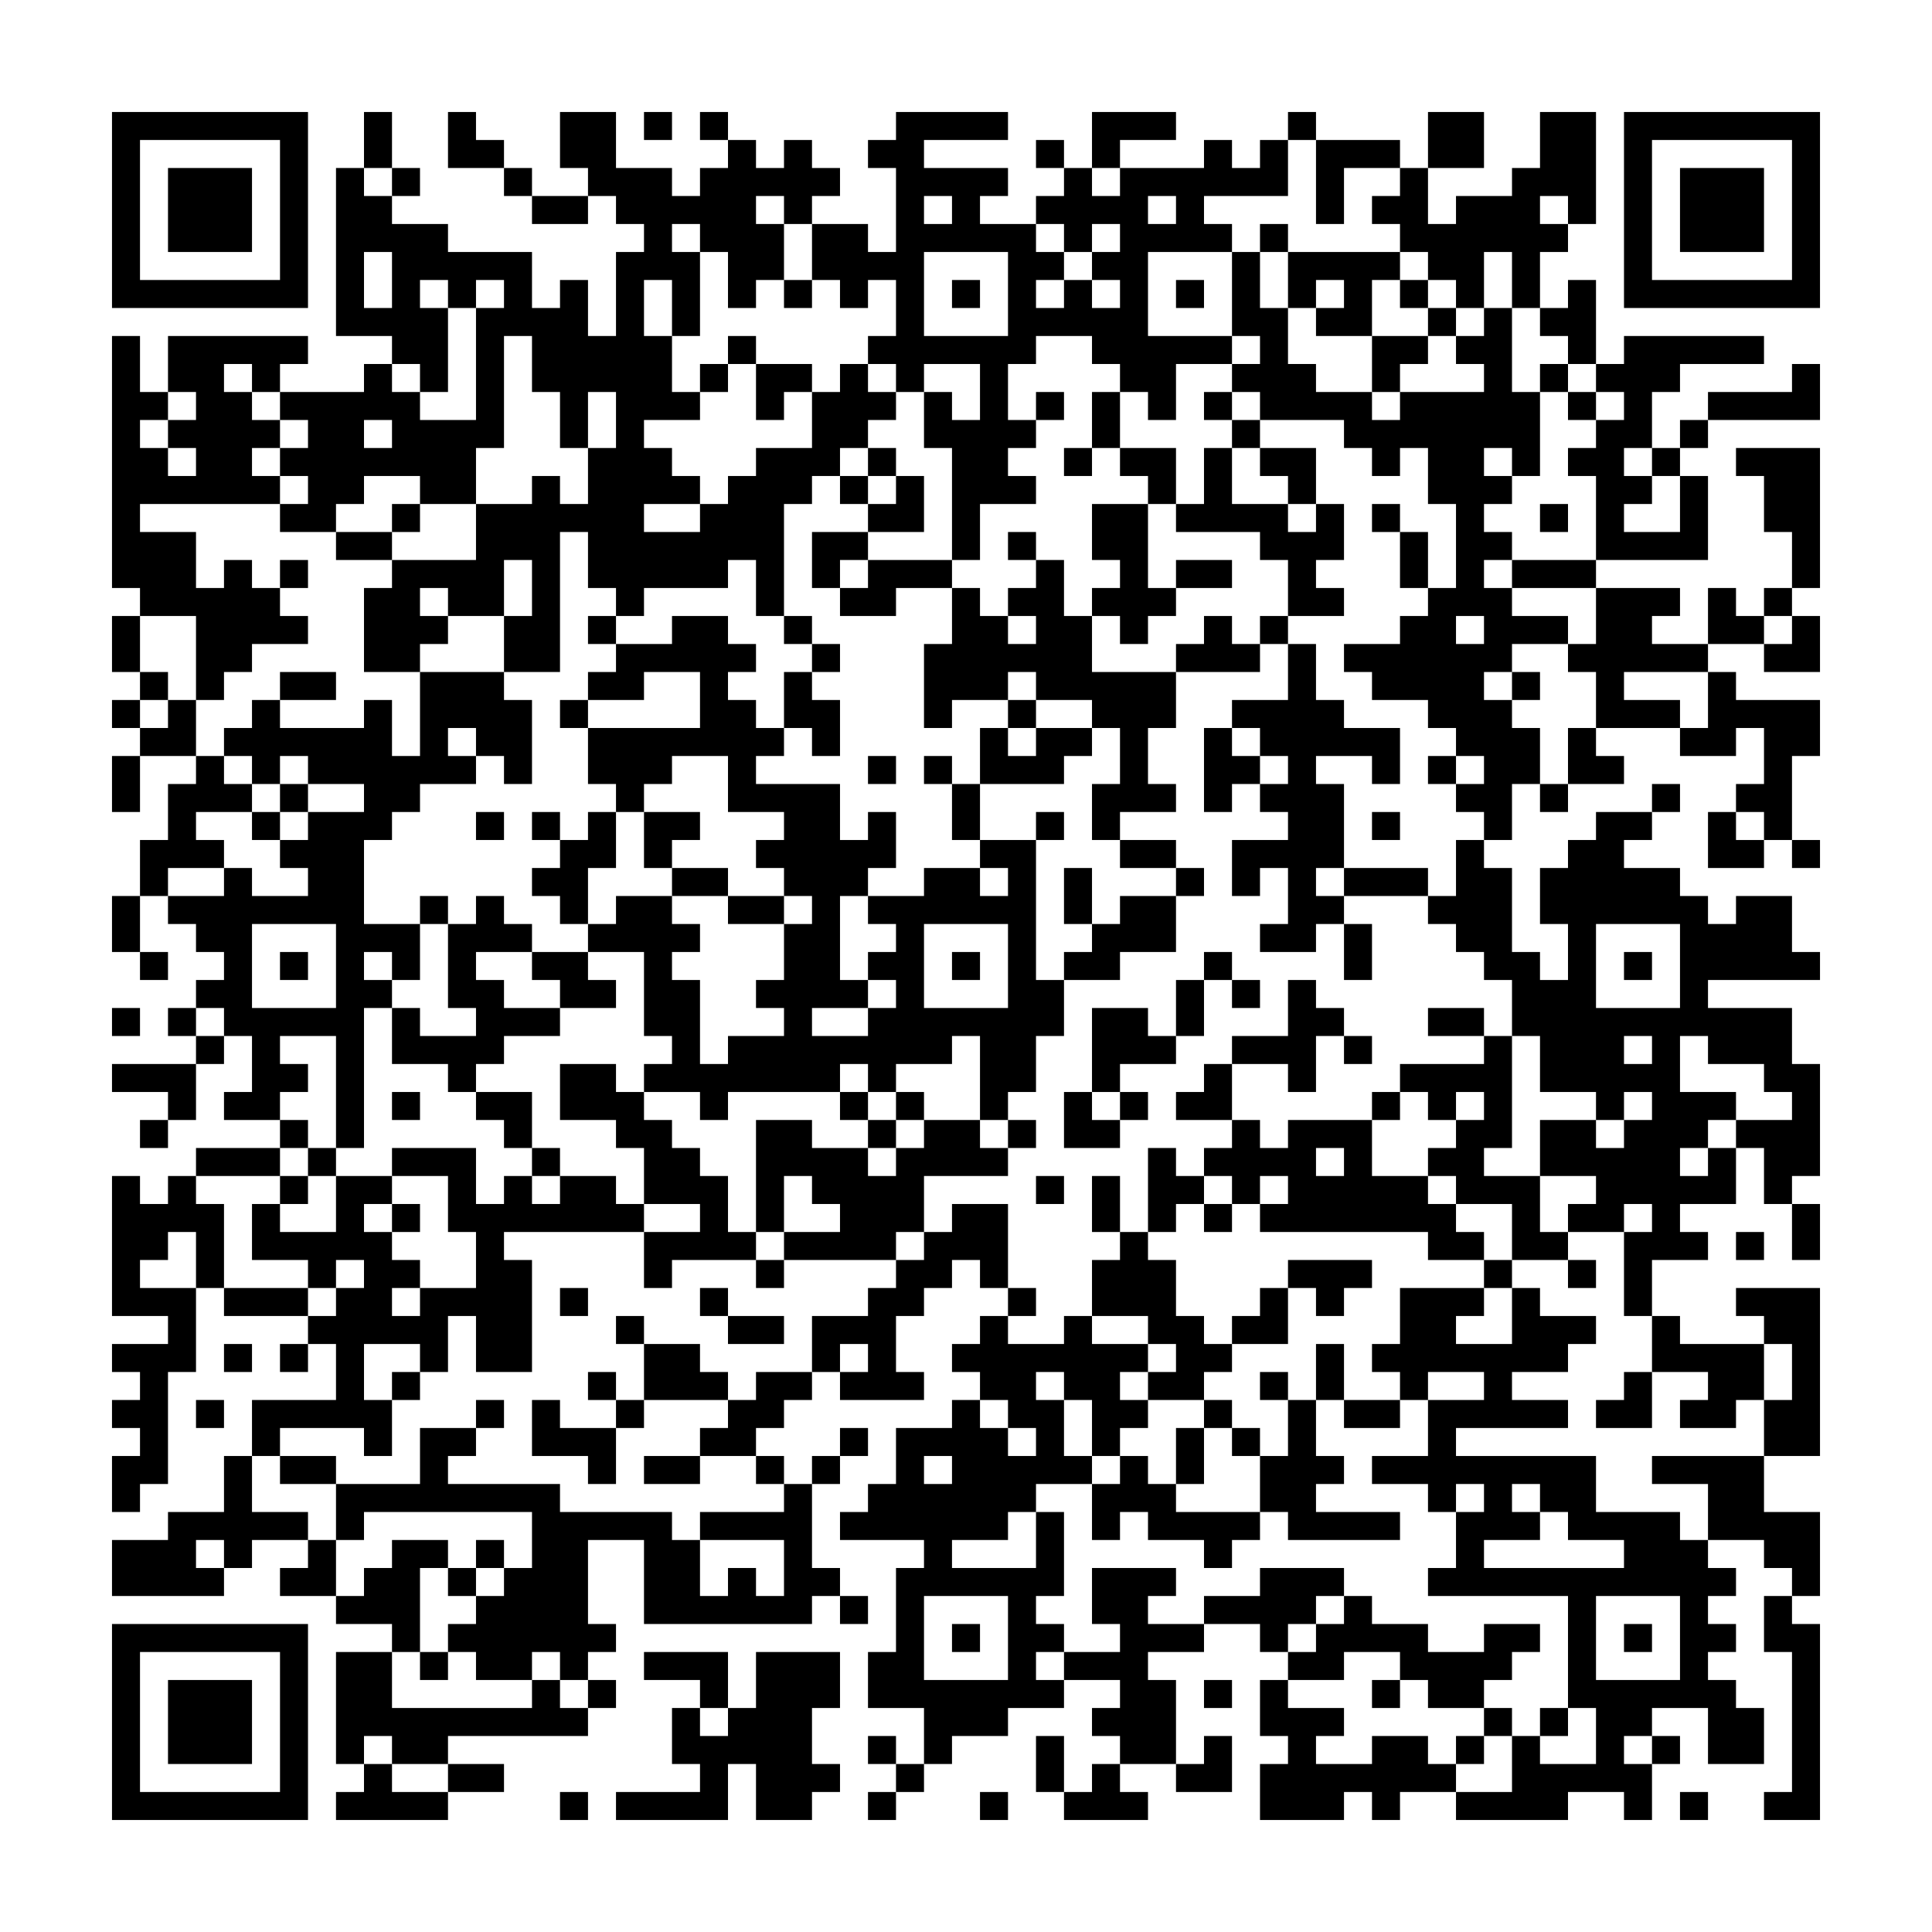
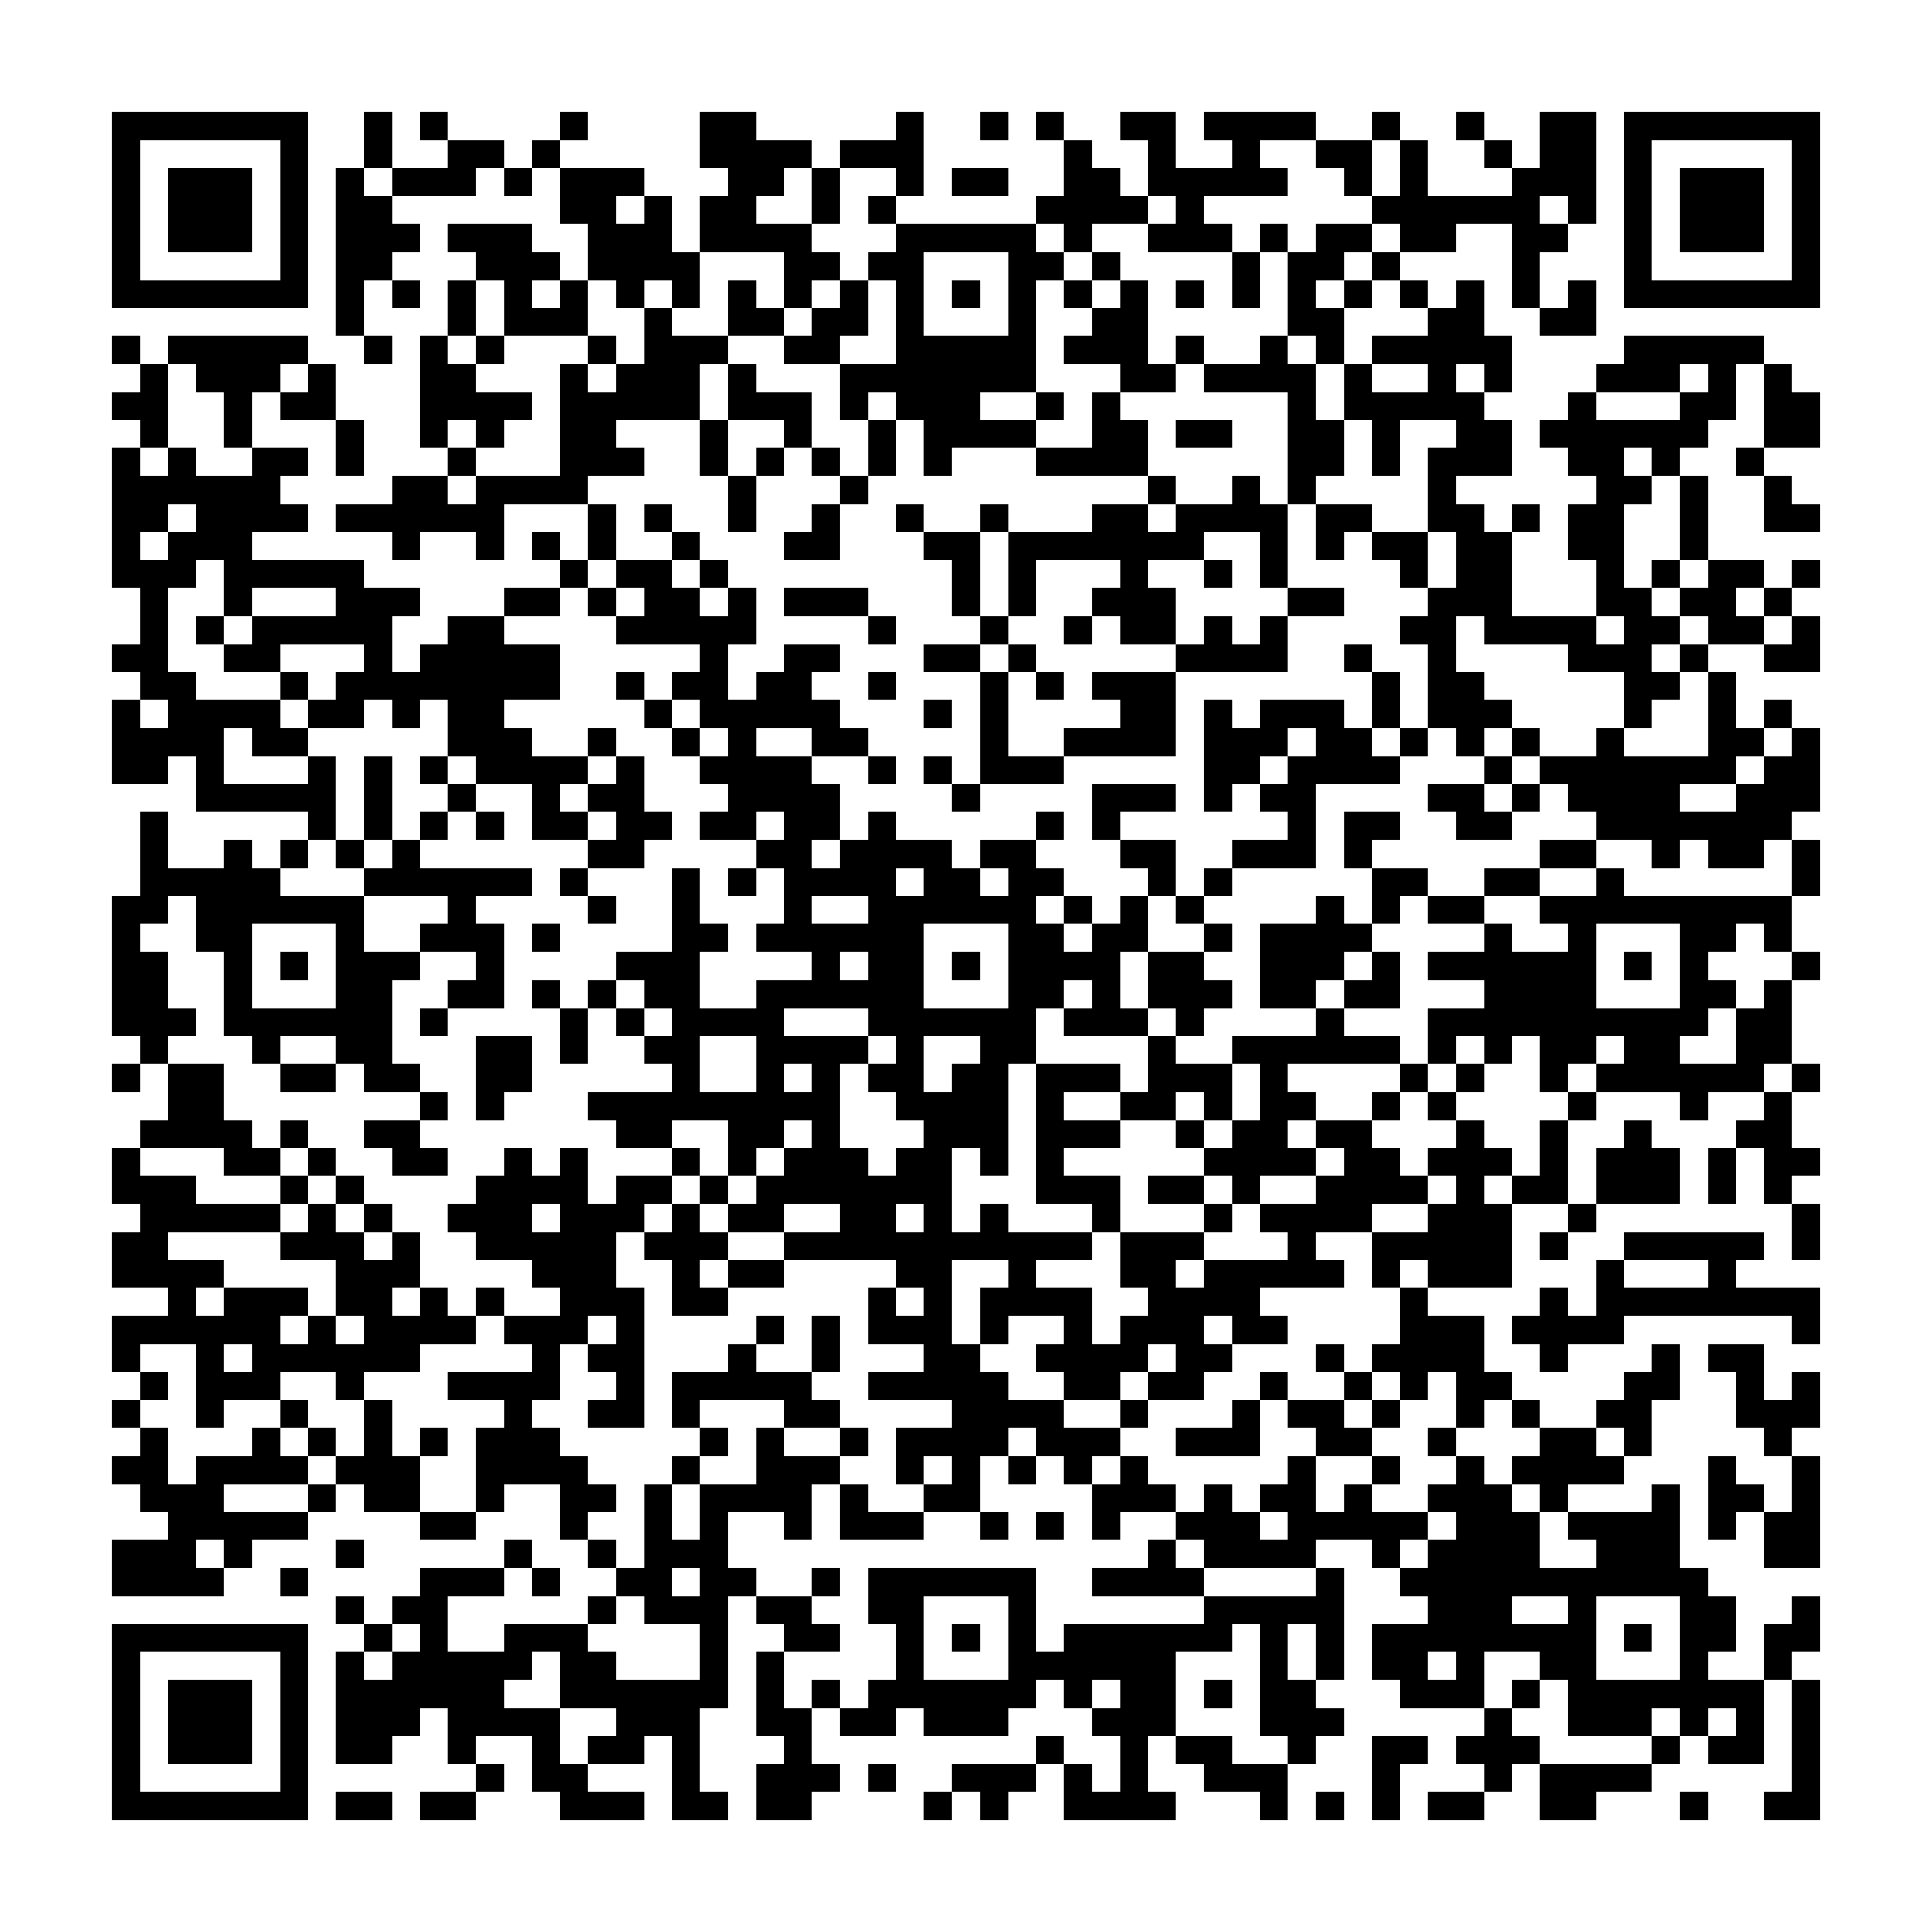
<svg xmlns="http://www.w3.org/2000/svg" viewBox="0 0 69 69">
-   <path d="M4 4h7v7h-7zM13 4h1v2h-1zM16 4h1v1h1v1h-2zM20 4h2v2h2v1h1v-1h1v-1h1v1h1v-1h1v1h1v1h-1v1h-1v-1h-1v1h1v2h-1v1h-1v-2h-1v-1h-1v1h1v3h-1v-2h-1v2h1v2h1v1h-2v1h1v1h1v1h-2v1h2v-1h1v-1h1v-1h2v-2h1v-1h1v1h1v1h-1v1h-1v1h-1v1h-1v4h-1v-2h-1v1h-3v1h-1v-1h-1v-2h-1v5h-2v-2h1v-2h-1v2h-2v-1h-1v1h1v1h-1v1h-2v-3h1v-1h3v-2h2v-1h1v1h1v-2h1v-2h-1v2h-1v-2h-1v-2h-1v4h-1v2h-2v-1h-2v1h-1v1h-2v-1h1v-1h-1v-1h1v-1h-1v-1h3v-1h1v1h1v1h2v-4h1v-1h-1v1h-1v-1h-1v1h1v3h-1v-1h-1v-1h-2v-6h1v1h1v1h2v1h3v2h1v-1h1v2h1v-3h1v-1h-1v-1h-1v-1h-1zM23 4h1v1h-1zM25 4h1v1h-1zM32 4h4v1h-3v1h3v1h-1v1h2v1h1v1h-1v1h1v-1h1v1h1v-1h-1v-1h1v-1h-1v1h-1v-1h-1v-1h1v-1h1v1h1v-1h3v-1h1v1h1v-1h1v2h-3v1h1v1h-3v3h3v1h-2v2h-1v-1h-1v-1h-1v-1h-2v1h-1v2h1v1h-1v1h1v1h-2v2h-1v-4h-1v-2h1v1h1v-2h-2v1h-1v-1h-1v-1h1v-2h-1v1h-1v-1h-1v-2h2v1h1v-3h-1v-1h1zM39 4h3v1h-2v1h-1zM46 4h1v1h-1zM51 4h2v2h-2zM55 4h2v4h-1v-1h-1v1h1v1h-1v2h-1v-2h-1v2h-1v-1h-1v-1h-1v-1h-1v-1h1v-1h1v2h1v-1h2v-1h1zM58 4h7v7h-7zM5 5v5h5v-5zM37 5h1v1h-1zM47 5h3v1h-2v2h-1zM59 5v5h5v-5zM6 6h3v3h-3zM14 6h1v1h-1zM18 6h1v1h-1zM60 6h3v3h-3zM19 7h2v1h-2zM33 7v1h1v-1zM41 7v1h1v-1zM45 8h1v1h-1zM13 9v2h1v-2zM33 9v3h3v-3zM44 9h1v2h1v2h1v1h2v1h1v-1h3v-1h-1v-1h1v-1h1v3h1v3h-1v-1h-1v1h1v1h-1v1h1v1h-1v1h1v1h2v1h-2v1h-1v1h1v1h1v2h-1v2h-1v-1h-1v-1h1v-1h-1v-1h-1v-1h-2v-1h-1v-1h2v-1h1v-1h1v-3h-1v-2h-1v1h-1v-1h-1v-1h-3v-1h-1v-1h1v-1h-1zM46 9h4v1h-1v2h-2v-1h1v-1h-1v1h-1zM28 10h1v1h-1zM34 10h1v1h-1zM42 10h1v1h-1zM50 10h1v1h-1zM56 10h1v3h-1v-1h-1v-1h1zM51 11h1v1h-1zM4 12h1v2h1v1h-1v1h1v1h1v-1h-1v-1h1v-1h-1v-2h5v1h-1v1h-1v-1h-1v1h1v1h1v1h-1v1h1v1h-5v1h2v2h1v-1h1v1h1v1h1v1h-2v1h-1v1h-1v-3h-2v-1h-1zM26 12h1v1h-1zM49 12h2v1h-1v1h-1zM58 12h5v1h-3v1h-1v2h-1v1h1v1h-1v1h2v-2h1v3h-4v-3h-1v-1h1v-1h1v-1h-1v-1h1zM25 13h1v1h-1zM27 13h2v1h-1v1h-1zM55 13h1v1h-1zM64 13h1v2h-4v-1h3zM37 14h1v1h-1zM39 14h1v2h-1zM43 14h1v1h-1zM56 14h1v1h-1zM13 15v1h1v-1zM44 15h1v1h-1zM60 15h1v1h-1zM31 16h1v1h-1zM38 16h1v1h-1zM40 16h2v2h-1v-1h-1zM43 16h1v2h2v1h1v-1h1v2h-1v1h1v1h-2v-2h-1v-1h-3v-1h1zM45 16h2v2h-1v-1h-1zM59 16h1v1h-1zM62 16h3v5h-1v-2h-1v-2h-1zM30 17h1v1h-1zM32 17h1v2h-2v-1h1zM14 18h1v1h-1zM39 18h2v3h1v1h-1v1h-1v-1h-1v-1h1v-1h-1zM49 18h1v1h-1zM55 18h1v1h-1zM12 19h2v1h-2zM29 19h2v1h-1v1h-1zM36 19h1v1h-1zM50 19h1v2h-1zM10 20h1v1h-1zM31 20h3v1h-2v1h-2v-1h1zM37 20h1v2h1v2h3v2h-1v2h1v1h-2v1h-1v-2h1v-2h-1v-1h-2v-1h-1v1h-2v1h-1v-3h1v-2h1v1h1v1h1v-1h-1v-1h1zM42 20h2v1h-2zM54 20h3v1h-3zM57 21h3v1h-1v1h2v1h-3v1h2v1h-3v-2h-1v-1h1zM61 21h1v1h1v1h-2zM63 21h1v1h-1zM4 22h1v2h-1zM21 22h1v1h-1zM24 22h2v1h1v1h-1v1h1v1h1v1h-1v1h3v2h1v-1h1v2h-1v1h-1v3h1v1h-2v1h2v-1h1v-1h-1v-1h1v-1h-1v-1h2v-1h2v1h1v-1h-1v-1h2v5h1v2h-1v2h-1v1h-1v-3h-1v1h-2v1h-1v-1h-1v1h-4v1h-1v-1h-2v-1h1v-1h-1v-3h-2v-1h1v-1h2v1h1v1h-1v1h1v3h1v-1h2v-1h-1v-1h1v-2h1v-1h-1v-1h-1v-1h1v-1h-2v-2h-2v1h-1v1h-1v-1h-1v-2h4v-2h-2v1h-2v-1h1v-1h2zM28 22h1v1h-1zM43 22h1v1h1v1h-3v-1h1zM45 22h1v1h-1zM52 22v1h1v-1zM64 22h1v2h-2v-1h1zM29 23h1v1h-1zM46 23h1v2h1v1h2v2h-1v-1h-2v1h1v3h-1v1h1v1h-1v1h-2v-1h1v-2h-1v1h-1v-2h2v-1h-1v-1h1v-1h-1v-1h-1v-1h2zM5 24h1v1h-1zM10 24h2v1h-2zM15 24h3v1h1v3h-1v-1h-1v-1h-1v1h1v1h-2v1h-1v1h-1v3h2v2h-1v-1h-1v1h1v1h-1v5h-1v-4h-2v1h1v1h-1v1h-2v-1h1v-2h-1v-1h-1v-1h1v-1h-1v-1h-1v-1h2v-1h1v1h2v-1h-1v-1h1v-1h2v-1h-2v-1h-1v1h-1v-1h-1v-1h1v-1h1v1h3v-1h1v2h1zM28 24h1v1h1v2h-1v-1h-1zM54 24h1v1h-1zM61 24h1v1h3v2h-1v3h-1v-1h-1v-1h1v-2h-1v1h-2v-1h1zM4 25h1v1h-1zM6 25h1v2h-2v-1h1zM20 25h1v1h-1zM36 25h1v1h-1zM35 26h1v1h1v-1h2v1h-1v1h-3zM43 26h1v1h1v1h-1v1h-1zM56 26h1v1h1v1h-2zM4 27h1v2h-1zM7 27h1v1h1v1h-2v1h1v1h-2v1h-1v-2h1v-2h1zM31 27h1v1h-1zM33 27h1v1h-1zM51 27h1v1h-1zM10 28h1v1h-1zM34 28h1v2h-1zM55 28h1v1h-1zM59 28h1v1h-1zM9 29h1v1h-1zM17 29h1v1h-1zM19 29h1v1h-1zM21 29h1v2h-1v2h-1v-1h-1v-1h1v-1h1zM23 29h2v1h-1v1h-1zM37 29h1v1h-1zM49 29h1v1h-1zM57 29h2v1h-1v1h2v1h1v1h1v-1h2v2h1v1h-4v1h3v2h1v4h-1v1h-1v-2h-1v-1h2v-1h-1v-1h-2v-1h-1v2h2v1h-1v1h-1v1h1v-1h1v2h-2v1h1v1h-2v2h-1v-3h1v-1h-1v1h-2v-1h1v-1h-2v-2h2v1h1v-1h1v-1h-1v1h-1v-1h-2v-2h-1v-2h-1v-1h-1v-1h-1v-1h1v-2h1v1h1v3h1v1h1v-2h-1v-2h1v-1h1zM61 29h1v1h1v1h-2zM40 30h2v1h-2zM64 30h1v1h-1zM24 31h2v1h-2zM38 31h1v2h-1zM42 31h1v1h-1zM48 31h3v1h-3zM4 32h1v2h-1zM15 32h1v1h-1zM17 32h1v1h1v1h-2v1h1v1h2v1h-2v1h-1v1h-1v-1h-2v-2h1v1h2v-1h-1v-3h1zM26 32h2v1h-2zM40 32h2v2h-2v1h-2v-1h1v-1h1zM9 33v3h3v-3zM33 33v3h3v-3zM48 33h1v2h-1zM57 33v3h3v-3zM5 34h1v1h-1zM10 34h1v1h-1zM19 34h2v1h1v1h-2v-1h-1zM34 34h1v1h-1zM43 34h1v1h-1zM58 34h1v1h-1zM42 35h1v2h-1zM44 35h1v1h-1zM46 35h1v1h1v1h-1v2h-1v-1h-2v-1h2zM4 36h1v1h-1zM6 36h1v1h-1zM39 36h2v1h1v1h-2v1h-1zM51 36h2v1h-2zM7 37h1v1h-1zM48 37h1v1h-1zM53 37h1v4h-1v1h2v2h1v1h-2v-2h-2v-1h-1v-1h1v-1h1v-1h-1v1h-1v-1h-1v-1h3zM58 37v1h1v-1zM4 38h3v2h-1v-1h-2zM20 38h2v1h1v1h1v1h1v1h1v2h1v1h-3v1h-1v-2h2v-1h-2v-2h-1v-1h-2zM43 38h1v2h-2v-1h1zM14 39h1v1h-1zM17 39h2v2h-1v-1h-1zM30 39h1v1h-1zM32 39h1v1h-1zM38 39h1v1h1v1h-2zM40 39h1v1h-1zM49 39h1v1h-1zM5 40h1v1h-1zM10 40h1v1h-1zM27 40h2v1h2v1h1v-1h1v-1h2v1h1v1h-3v2h-1v1h-4v-1h2v-1h-1v-1h-1v2h-1zM31 40h1v1h-1zM36 40h1v1h-1zM44 40h1v1h1v-1h3v2h2v1h1v1h1v1h-2v-1h-6v-1h1v-1h-1v1h-1v-1h-1v-1h1zM7 41h3v1h-3zM11 41h1v1h-1zM14 41h3v2h1v-1h1v1h1v-1h2v1h1v1h-5v1h1v4h-2v-2h-1v2h-1v-1h-2v2h1v2h-1v-1h-3v1h-1v-2h3v-2h-1v-1h1v-1h1v-1h-1v1h-1v-1h-2v-2h1v1h2v-2h2v1h-1v1h1v1h1v1h-1v1h1v-1h2v-2h-1v-2h-2zM19 41h1v1h-1zM41 41h1v1h1v1h-1v1h-1zM47 41v1h1v-1zM4 42h1v1h1v-1h1v1h1v3h-1v-2h-1v1h-1v1h2v3h-1v4h-1v1h-1v-2h1v-1h-1v-1h1v-1h-1v-1h2v-1h-2zM10 42h1v1h-1zM37 42h1v1h-1zM39 42h1v2h-1zM14 43h1v1h-1zM34 43h2v3h-1v-1h-1v1h-1v1h-1v2h1v1h-3v-1h1v-1h-1v1h-1v-2h2v-1h1v-1h1v-1h1zM43 43h1v1h-1zM64 43h1v2h-1zM40 44h1v1h1v2h1v1h1v1h-1v1h-2v-1h1v-1h-1v-1h-2v-2h1zM62 44h1v1h-1zM27 45h1v1h-1zM46 45h3v1h-1v1h-1v-1h-1zM53 45h1v1h-1zM56 45h1v1h-1zM8 46h3v1h-3zM20 46h1v1h-1zM25 46h1v1h-1zM36 46h1v1h-1zM45 46h1v2h-2v-1h1zM50 46h3v1h-1v1h2v-2h1v1h2v1h-1v1h-2v1h2v1h-4v1h5v2h3v1h1v1h1v1h-1v1h1v1h-1v1h1v1h1v2h-2v-2h-2v1h-1v1h1v2h-1v-1h-2v1h-4v-1h2v-2h1v1h2v-2h-1v-4h-5v-1h1v-2h1v-1h-1v1h-1v-1h-2v-1h2v-2h2v-1h-2v1h-1v-1h-1v-1h1zM62 46h3v6h-2v-2h1v-2h-1v-1h-1zM22 47h1v1h-1zM26 47h2v1h-2zM35 47h1v1h2v-1h1v1h2v1h-1v1h1v1h-1v1h-1v-2h-1v-1h-1v1h1v2h1v1h-2v1h-1v1h-2v1h3v-2h1v3h-1v1h1v1h-1v1h1v1h-2v1h-2v1h-1v-2h-2v-2h1v-3h1v-1h-3v-1h1v-1h1v-2h2v-1h1v1h1v1h1v-1h-1v-1h-1v-1h-1v-1h1zM59 47h1v1h3v2h-1v1h-2v-1h1v-1h-2zM8 48h1v1h-1zM10 48h1v1h-1zM23 48h2v1h1v1h-3zM47 48h1v2h-1zM14 49h1v1h-1zM21 49h1v1h-1zM27 49h2v1h-1v1h-1v1h-2v-1h1v-1h1zM45 49h1v1h-1zM58 49h1v2h-2v-1h1zM7 50h1v1h-1zM17 50h1v1h-1zM19 50h1v1h2v2h-1v-1h-2zM22 50h1v1h-1zM43 50h1v1h-1zM46 50h1v2h1v1h-1v1h3v1h-4v-1h-1v-2h1zM48 50h2v1h-2zM15 51h2v1h-1v1h4v1h4v1h1v2h1v-1h1v1h1v-2h-3v-1h3v-1h1v3h1v1h-1v1h-6v-3h-2v3h1v1h-1v1h-1v-1h-1v1h-2v-1h-1v-1h1v-1h1v-1h1v-2h-6v1h-1v-2h3zM30 51h1v1h-1zM42 51h1v2h-1zM44 51h1v1h-1zM8 52h1v2h2v1h-2v1h-1v-1h-1v1h1v1h-4v-2h2v-1h2zM10 52h2v1h-2zM23 52h2v1h-2zM27 52h1v1h-1zM29 52h1v1h-1zM33 52v1h1v-1zM40 52h1v1h1v1h3v1h-1v1h-1v-1h-2v-1h-1v1h-1v-2h1zM59 52h4v2h2v3h-1v-1h-1v-1h-2v-2h-2zM54 53v1h1v1h-2v1h5v-1h-2v-1h-1v-1zM11 55h1v2h-2v-1h1zM14 55h2v1h-1v3h-1v-1h-2v-1h1v-1h1zM17 55h1v1h-1zM16 56h1v1h-1zM39 56h3v1h-1v1h2v1h-2v1h1v3h-2v-1h-1v-1h1v-1h-2v-1h2v-1h-1zM45 56h3v1h-1v1h-1v1h-1v-1h-2v-1h2zM30 57h1v1h-1zM33 57v3h3v-3zM48 57h1v1h2v1h2v-1h2v1h-1v1h-1v1h-2v-1h-1v-1h-2v1h-2v-1h1v-1h1zM57 57v3h3v-3zM63 57h1v1h1v7h-2v-1h1v-5h-1zM4 58h7v7h-7zM34 58h1v1h-1zM58 58h1v1h-1zM5 59v5h5v-5zM12 59h2v2h5v-1h1v1h1v1h-5v1h-2v-1h-1v1h-1zM15 59h1v1h-1zM23 59h3v2h-1v-1h-2zM27 59h3v2h-1v2h1v1h-1v1h-2v-2h-1v2h-4v-1h3v-1h-1v-2h1v1h1v-1h1zM6 60h3v3h-3zM21 60h1v1h-1zM43 60h1v1h-1zM45 60h1v1h2v1h-1v1h2v-1h2v1h1v1h-2v1h-1v-1h-1v1h-3v-2h1v-1h-1zM49 60h1v1h-1zM53 61h1v1h-1zM55 61h1v1h-1zM31 62h1v1h-1zM37 62h1v2h-1zM43 62h1v2h-2v-1h1zM52 62h1v1h-1zM59 62h1v1h-1zM13 63h1v1h2v1h-4v-1h1zM16 63h2v1h-2zM32 63h1v1h-1zM39 63h1v1h1v1h-3v-1h1zM20 64h1v1h-1zM31 64h1v1h-1zM35 64h1v1h-1zM60 64h1v1h-1z" />
+   <path d="M4 4h7v7h-7zM13 4h1v2h-1zM15 4h1v1h-1zM20 4h1v1h-1zM25 4h2v1h2v1h-1v1h-1v1h2v1h1v1h-1v1h-1v-2h-3v-2h1v-1h-1zM32 4h1v3h-1v-1h-2v-1h2zM35 4h1v1h-1zM37 4h1v1h-1zM40 4h2v2h2v-1h-1v-1h4v1h-2v1h1v1h-3v1h1v1h-3v-1h1v-1h-1v-2h-1zM49 4h1v1h-1zM52 4h1v1h-1zM55 4h2v4h-1v-1h-1v1h1v1h-1v2h-1v-3h-2v1h-2v-1h-1v-1h1v-2h1v2h3v-1h1zM58 4h7v7h-7zM5 5v5h5v-5zM16 5h2v1h-1v1h-3v-1h2zM19 5h1v1h-1zM38 5h1v1h1v1h1v1h-2v1h-1v-1h-1v-1h1zM47 5h2v2h-1v-1h-1zM53 5h1v1h-1zM59 5v5h5v-5zM6 6h3v3h-3zM12 6h1v1h1v1h1v1h-1v1h-1v2h-1zM18 6h1v1h-1zM20 6h3v1h-1v1h1v-1h1v2h1v2h-1v-1h-1v1h-1v-1h-1v-2h-1zM29 6h1v2h-1zM34 6h2v1h-2zM60 6h3v3h-3zM31 7h1v1h-1zM16 8h3v1h1v1h-1v1h1v-1h1v2h-3v-2h-1v-1h-1zM32 8h5v1h1v1h-1v4h-2v1h2v1h-3v1h-1v-2h-1v-1h-1v1h-1v-2h2v-3h-1v-1h1zM45 8h1v1h-1zM47 8h2v1h-1v1h-1v1h1v2h-1v-1h-1v-3h1zM33 9v3h3v-3zM39 9h1v1h-1zM44 9h1v2h-1zM49 9h1v1h-1zM14 10h1v1h-1zM16 10h1v2h-1zM26 10h1v1h1v1h-2zM30 10h1v2h-1v1h-2v-1h1v-1h1zM34 10h1v1h-1zM38 10h1v1h-1zM40 10h1v3h1v1h-2v-1h-2v-1h1v-1h1zM42 10h1v1h-1zM48 10h1v1h-1zM50 10h1v1h-1zM52 10h1v2h1v2h-1v-1h-1v1h1v1h1v2h-2v1h1v1h1v3h3v1h1v-1h-1v-2h-1v-2h1v-1h-1v-1h-1v-1h1v-1h1v1h3v-1h1v-1h-1v1h-3v-1h1v-1h5v1h-1v2h-1v1h-1v1h-1v-1h-1v1h1v1h-1v3h1v1h1v1h-1v1h1v1h-1v1h-1v-2h-2v-1h-3v-1h-1v2h1v1h1v1h-1v1h-1v-1h-1v-3h-1v-1h1v-1h1v-2h-1v-3h1v-1h-2v2h-1v-2h-1v-2h1v1h2v-1h-2v-1h2v-1h1zM56 10h1v2h-2v-1h1zM23 11h1v1h2v1h-1v2h-3v1h1v1h-2v1h-3v2h-1v-1h-2v1h-1v-1h-2v-1h2v-1h2v1h1v-1h3v-4h1v1h1v-1h1zM4 12h1v1h-1zM6 12h5v1h-1v1h-1v2h-1v-2h-1v-1h-1zM13 12h1v1h-1zM15 12h1v1h1v1h2v1h-1v1h-1v-1h-1v1h-1zM17 12h1v1h-1zM21 12h1v1h-1zM42 12h1v1h-1zM45 12h1v1h1v2h1v2h-1v1h-1v-4h-3v-1h2zM5 13h1v3h-1v-1h-1v-1h1zM11 13h1v2h-2v-1h1zM26 13h1v1h2v2h-1v-1h-2zM63 13h1v1h1v2h-2zM37 14h1v1h-1zM39 14h1v1h1v2h-4v-1h2zM12 15h1v2h-1zM25 15h1v2h-1zM31 15h1v2h-1zM42 15h2v1h-2zM4 16h1v1h1v-1h1v1h2v-1h2v1h-1v1h1v1h-2v1h4v1h2v1h-1v2h1v-1h1v-1h2v1h2v2h-2v1h1v1h2v1h-1v1h1v1h-2v-2h-2v-1h-1v-2h-1v1h-1v-1h-1v1h-2v-1h1v-1h1v-1h-3v1h-2v-1h1v-1h3v-1h-3v1h-1v-2h-1v1h-1v3h1v1h3v1h1v1h-2v-1h-1v2h3v-1h1v3h-1v-1h-4v-2h-1v1h-2v-3h1v1h1v-1h-1v-1h-1v-1h1v-2h-1zM16 16h1v1h-1zM27 16h1v1h-1zM29 16h1v1h-1zM62 16h1v1h-1zM26 17h1v2h-1zM30 17h1v1h-1zM41 17h1v1h-1zM44 17h1v1h1v3h-1v-2h-2v1h-2v1h1v2h-2v-1h-1v-1h1v-1h-3v2h-1v-3h3v-1h2v1h1v-1h2zM60 17h1v3h-1zM63 17h1v1h1v1h-2zM6 18v1h-1v1h1v-1h1v-1zM21 18h1v2h-1zM23 18h1v1h-1zM29 18h1v2h-2v-1h1zM32 18h1v1h-1zM35 18h1v1h-1zM47 18h2v1h-1v1h-1zM54 18h1v1h-1zM19 19h1v1h-1zM24 19h1v1h-1zM33 19h2v3h-1v-2h-1zM49 19h2v2h-1v-1h-1zM20 20h1v1h-1zM22 20h2v1h1v1h1v-1h1v2h-1v2h1v-1h1v-1h2v1h-1v1h1v1h1v1h-2v-1h-2v1h2v1h1v2h-1v1h1v-1h1v-1h1v1h2v1h1v1h1v-1h-1v-1h2v1h1v1h-1v1h1v1h1v-1h1v-1h1v2h-1v2h1v1h-3v-1h1v-1h-1v1h-1v2h-1v4h-1v-1h-1v3h1v-1h1v1h3v1h-2v1h2v2h1v-1h1v-1h-1v-2h3v1h-1v1h1v-1h3v-1h-1v-1h2v-1h1v-1h-1v-1h2v1h1v1h1v1h-2v1h-2v1h1v1h-3v1h1v1h-2v-1h-1v1h1v1h-1v1h-2v-1h1v-1h-1v1h-1v1h-2v-1h-1v-1h1v-1h-2v1h-1v-2h1v-1h-2v3h1v1h1v1h2v1h2v1h-1v1h-1v-1h-1v-1h-1v1h-1v2h-2v-1h1v-1h-1v1h-1v-2h2v-1h-3v-1h2v-1h-2v-2h1v1h1v-1h-1v-1h-4v-1h2v-1h-2v1h-2v-1h1v-1h1v-1h1v-1h-1v1h-1v1h-1v-2h-2v1h-2v-1h-1v-1h3v-1h-1v-1h1v-1h-1v-1h-1v-1h2v-3h1v2h1v1h-1v2h2v-1h2v-1h-2v-1h1v-2h-1v-1h1v-1h-1v1h-2v-1h1v-1h-1v-1h1v-1h-1v-1h-1v-1h1v-1h-3v-1h1v-1h-1zM25 20h1v1h-1zM43 20h1v1h-1zM59 20h1v1h-1zM61 20h2v1h-1v1h1v1h-2v-1h-1v-1h1zM64 20h1v1h-1zM18 21h2v1h-2zM21 21h1v1h-1zM28 21h3v1h-3zM46 21h2v1h-2zM63 21h1v1h-1zM7 22h1v1h-1zM31 22h1v1h-1zM35 22h1v1h-1zM38 22h1v1h-1zM43 22h1v1h1v-1h1v2h-4v-1h1zM64 22h1v2h-2v-1h1zM33 23h2v1h-2zM36 23h1v1h-1zM48 23h1v1h-1zM60 23h1v1h-1zM10 24h1v1h-1zM22 24h1v1h-1zM31 24h1v1h-1zM35 24h1v3h2v1h-3zM37 24h1v1h-1zM39 24h3v3h-4v-1h2v-1h-1zM49 24h1v2h-1zM61 24h1v2h1v1h-1v1h-2v1h2v-1h1v-1h1v-1h1v3h-1v1h-1v1h-2v-1h-1v1h-1v-1h-2v-1h-1v-1h-1v-1h2v-1h1v1h3zM23 25h1v1h-1zM33 25h1v1h-1zM43 25h1v1h1v-1h3v1h1v1h1v1h-3v3h-3v-1h2v-1h-1v-1h1v-1h1v-1h-1v1h-1v1h-1v1h-1zM63 25h1v1h-1zM21 26h1v1h-1zM24 26h1v1h-1zM50 26h1v1h-1zM54 26h1v1h-1zM13 27h1v3h-1zM15 27h1v1h-1zM22 27h1v2h1v1h-1v1h-2v-1h1v-1h-1v-1h1zM31 27h1v1h-1zM33 27h1v1h-1zM53 27h1v1h-1zM16 28h1v1h-1zM34 28h1v1h-1zM39 28h3v1h-2v1h-1zM51 28h2v1h1v1h-2v-1h-1zM54 28h1v1h-1zM5 29h1v2h2v-1h1v1h1v1h3v2h2v1h-1v3h1v1h-2v-1h-1v-1h-2v1h-1v-1h-1v-3h-1v-2h-1v1h-1v1h1v2h1v1h-1v1h-1v-1h-1v-5h1zM15 29h1v1h-1zM17 29h1v1h-1zM37 29h1v1h-1zM48 29h2v1h-1v1h-1zM10 30h1v1h-1zM12 30h1v1h-1zM14 30h1v1h4v1h-2v1h1v3h-2v-1h1v-1h-2v-1h1v-1h-3v-1h1zM40 30h2v2h-1v-1h-1zM55 30h2v1h-2zM64 30h1v2h-1zM20 31h1v1h-1zM26 31h1v1h-1zM32 31v1h1v-1zM43 31h1v1h-1zM49 31h2v1h-1v1h-1zM53 31h2v1h-2zM57 31h1v1h6v2h-1v-1h-1v1h-1v1h1v1h-1v1h-1v1h2v-2h1v-1h1v3h-1v1h-2v1h-1v-1h-3v-1h1v-1h-1v1h-1v1h-1v-2h-1v1h-1v-1h-1v1h-1v-2h2v-1h-2v-1h2v-1h1v1h2v-1h-1v-1h2zM21 32h1v1h-1zM29 32v1h2v-1zM38 32h1v1h-1zM42 32h1v1h-1zM47 32h1v1h1v1h-1v1h-1v1h-2v-3h2zM51 32h2v1h-2zM9 33v3h3v-3zM19 33h1v1h-1zM33 33v3h3v-3zM43 33h1v1h-1zM57 33v3h3v-3zM10 34h1v1h-1zM30 34v1h1v-1zM34 34h1v1h-1zM41 34h2v1h1v1h-1v1h-1v-1h-1zM49 34h1v2h-2v-1h1zM58 34h1v1h-1zM64 34h1v1h-1zM19 35h1v1h-1zM21 35h1v1h-1zM15 36h1v1h-1zM20 36h1v2h-1zM22 36h1v1h-1zM28 36v1h3v1h-1v3h1v1h1v-1h1v-1h-1v-1h-1v-1h1v-1h-1v-1zM47 36h1v1h2v1h-4v1h1v1h-1v1h1v1h-2v1h-1v-1h-1v-1h1v-1h1v-2h-1v-1h3zM17 37h2v2h-1v1h-1zM25 37v2h2v-2zM33 37v2h1v-1h1v-1zM41 37h1v1h2v2h-1v-1h-1v1h-2v-1h1zM4 38h1v1h-1zM6 38h2v2h1v1h1v1h-2v-1h-3v-1h1zM10 38h2v1h-2zM28 38v1h1v-1zM37 38h3v1h-2v1h2v1h-2v1h2v2h-1v-1h-2zM50 38h1v1h-1zM52 38h1v1h-1zM64 38h1v1h-1zM15 39h1v1h-1zM49 39h1v1h-1zM51 39h1v1h-1zM56 39h1v1h-1zM63 39h1v2h1v1h-1v1h-1v-2h-1v-1h1zM10 40h1v1h-1zM13 40h2v1h1v1h-2v-1h-1zM42 40h1v1h-1zM52 40h1v1h1v1h-1v1h1v3h-3v-1h-1v1h-1v-2h2v-1h1v-1h-1v-1h1zM55 40h1v3h-2v-1h1zM58 40h1v1h1v2h-3v-2h1zM4 41h1v1h2v1h3v1h-4v1h2v1h-1v1h1v-1h3v1h-1v1h1v-1h1v1h1v-1h-1v-2h-2v-1h1v-1h1v1h1v1h1v-1h1v2h-1v1h1v-1h1v1h1v1h-2v1h-2v1h-1v-1h-2v1h-2v1h-1v-3h-2v1h-1v-2h2v-1h-2v-2h1v-1h-1zM11 41h1v1h-1zM18 41h1v1h1v-1h1v2h1v-1h2v1h-1v1h-1v2h1v5h-2v-1h1v-1h-1v-1h1v-1h-1v1h-1v2h-1v1h1v1h1v1h1v1h-1v1h-1v-2h-2v1h-1v-3h1v-1h-2v-1h3v-1h-1v-1h2v-1h-1v-1h-2v-1h-1v-1h1v-1h1zM24 41h1v1h-1zM61 41h1v2h-1zM10 42h1v1h-1zM12 42h1v1h-1zM25 42h1v1h-1zM41 42h2v1h-2zM13 43h1v1h-1zM19 43v1h1v-1zM24 43h1v1h1v1h-1v1h1v1h-2v-2h-1v-1h1zM32 43v1h1v-1zM43 43h1v1h-1zM56 43h1v1h-1zM64 43h1v2h-1zM55 44h1v1h-1zM58 44h5v1h-1v1h3v2h-1v-1h-6v1h-2v1h-1v-1h-1v-1h1v-1h1v1h1v-2h1v1h3v-1h-3zM26 45h2v1h-2zM17 46h1v1h-1zM50 46h1v1h2v2h1v1h-1v1h-1v-2h-1v1h-1v-1h-1v-1h1zM27 47h1v1h-1zM29 47h1v2h-1zM8 48v1h1v-1zM26 48h1v1h2v1h1v1h-2v-1h-3v1h-1v-2h2zM47 48h1v1h-1zM59 48h1v2h-1v2h-1v-1h-1v-1h1v-1h1zM61 48h2v2h1v-1h1v2h-1v1h-1v-1h-1v-2h-1zM5 49h1v1h-1zM45 49h1v1h-1zM48 49h1v1h-1zM4 50h1v1h-1zM10 50h1v1h-1zM13 50h1v2h1v2h-2v-1h-1v-1h1zM40 50h1v1h-1zM44 50h1v2h-3v-1h2zM46 50h2v1h1v1h-2v-1h-1zM49 50h1v1h-1zM54 50h1v1h-1zM5 51h1v2h1v-1h2v-1h1v1h1v1h-3v1h3v1h-2v1h-1v-1h-1v1h1v1h-4v-2h2v-1h-1v-1h-1v-1h1zM11 51h1v1h-1zM15 51h1v1h-1zM25 51h1v1h-1zM27 51h1v1h2v1h-1v2h-1v-1h-2v2h1v1h-1v4h-1v3h1v1h-2v-3h-1v1h-2v-1h1v-1h-2v-2h-1v1h-1v1h2v2h1v1h2v1h-3v-1h-1v-2h-2v1h-1v-2h-1v1h-1v1h-2v-4h1v1h1v-1h1v-1h-1v-1h1v-1h3v1h-2v2h2v-1h3v1h1v1h3v-2h-2v-1h-1v-1h1v-3h1v2h1v-2h2zM30 51h1v1h-1zM51 51h1v1h-1zM55 51h2v1h1v1h-2v1h-1v-1h-1v-1h1zM24 52h1v1h-1zM36 52h1v1h-1zM40 52h1v1h1v1h-2v1h-1v-2h1zM46 52h1v2h1v-1h1v1h2v1h-1v1h-1v-1h-2v1h-4v-1h-1v-1h1v-1h1v1h1v1h1v-1h-1v-1h1zM49 52h1v1h-1zM52 52h1v1h1v1h1v2h2v-1h-1v-1h3v-1h1v3h1v1h1v2h-1v1h2v3h-2v-1h1v-1h-1v1h-1v-1h-1v1h-3v-2h-1v-1h-2v2h-3v-1h-1v-2h2v-1h-1v-1h1v-1h1v-1h-1v-1h1zM61 52h1v1h1v1h-1v1h-1zM64 52h1v4h-2v-2h1zM11 53h1v1h-1zM30 53h1v1h2v1h-3zM15 54h2v1h-2zM35 54h1v1h-1zM37 54h1v1h-1zM12 55h1v1h-1zM18 55h1v1h-1zM21 55h1v1h-1zM41 55h1v1h1v1h-4v-1h2zM10 56h1v1h-1zM19 56h1v1h-1zM24 56v1h1v-1zM29 56h1v1h-1zM31 56h6v3h1v-1h5v-1h4v-1h1v4h-1v-2h-1v2h1v1h1v1h-1v1h-1v-1h-1v-4h-1v1h-2v3h-1v2h1v1h-4v-2h1v1h1v-2h-1v-1h1v-1h-1v1h-1v-1h-1v1h-1v1h-3v-1h-1v1h-2v-1h1v-1h1v-2h-1zM12 57h1v1h-1zM21 57h1v1h-1zM27 57h2v1h1v1h-2v-1h-1zM33 57v3h3v-3zM54 57v1h2v-1zM57 57v3h3v-3zM64 57h1v2h-1v1h-1v-2h1zM4 58h7v7h-7zM13 58h1v1h-1zM34 58h1v1h-1zM58 58h1v1h-1zM5 59v5h5v-5zM27 59h1v2h1v2h1v1h-1v1h-2v-2h1v-1h-1zM51 59v1h1v-1zM6 60h3v3h-3zM29 60h1v1h-1zM43 60h1v1h-1zM54 60h1v1h-1zM64 60h1v5h-2v-1h1zM53 61h1v1h1v1h-1v1h-1v-1h-1v-1h1zM37 62h1v1h-1zM42 62h2v1h2v2h-1v-1h-2v-1h-1zM49 62h2v1h-1v2h-1zM59 62h1v1h-1zM17 63h1v1h-1zM31 63h1v1h-1zM34 63h3v1h-1v1h-1v-1h-1zM55 63h4v1h-2v1h-2zM12 64h2v1h-2zM15 64h2v1h-2zM33 64h1v1h-1zM47 64h1v1h-1zM51 64h2v1h-2zM60 64h1v1h-1z" />
</svg>
